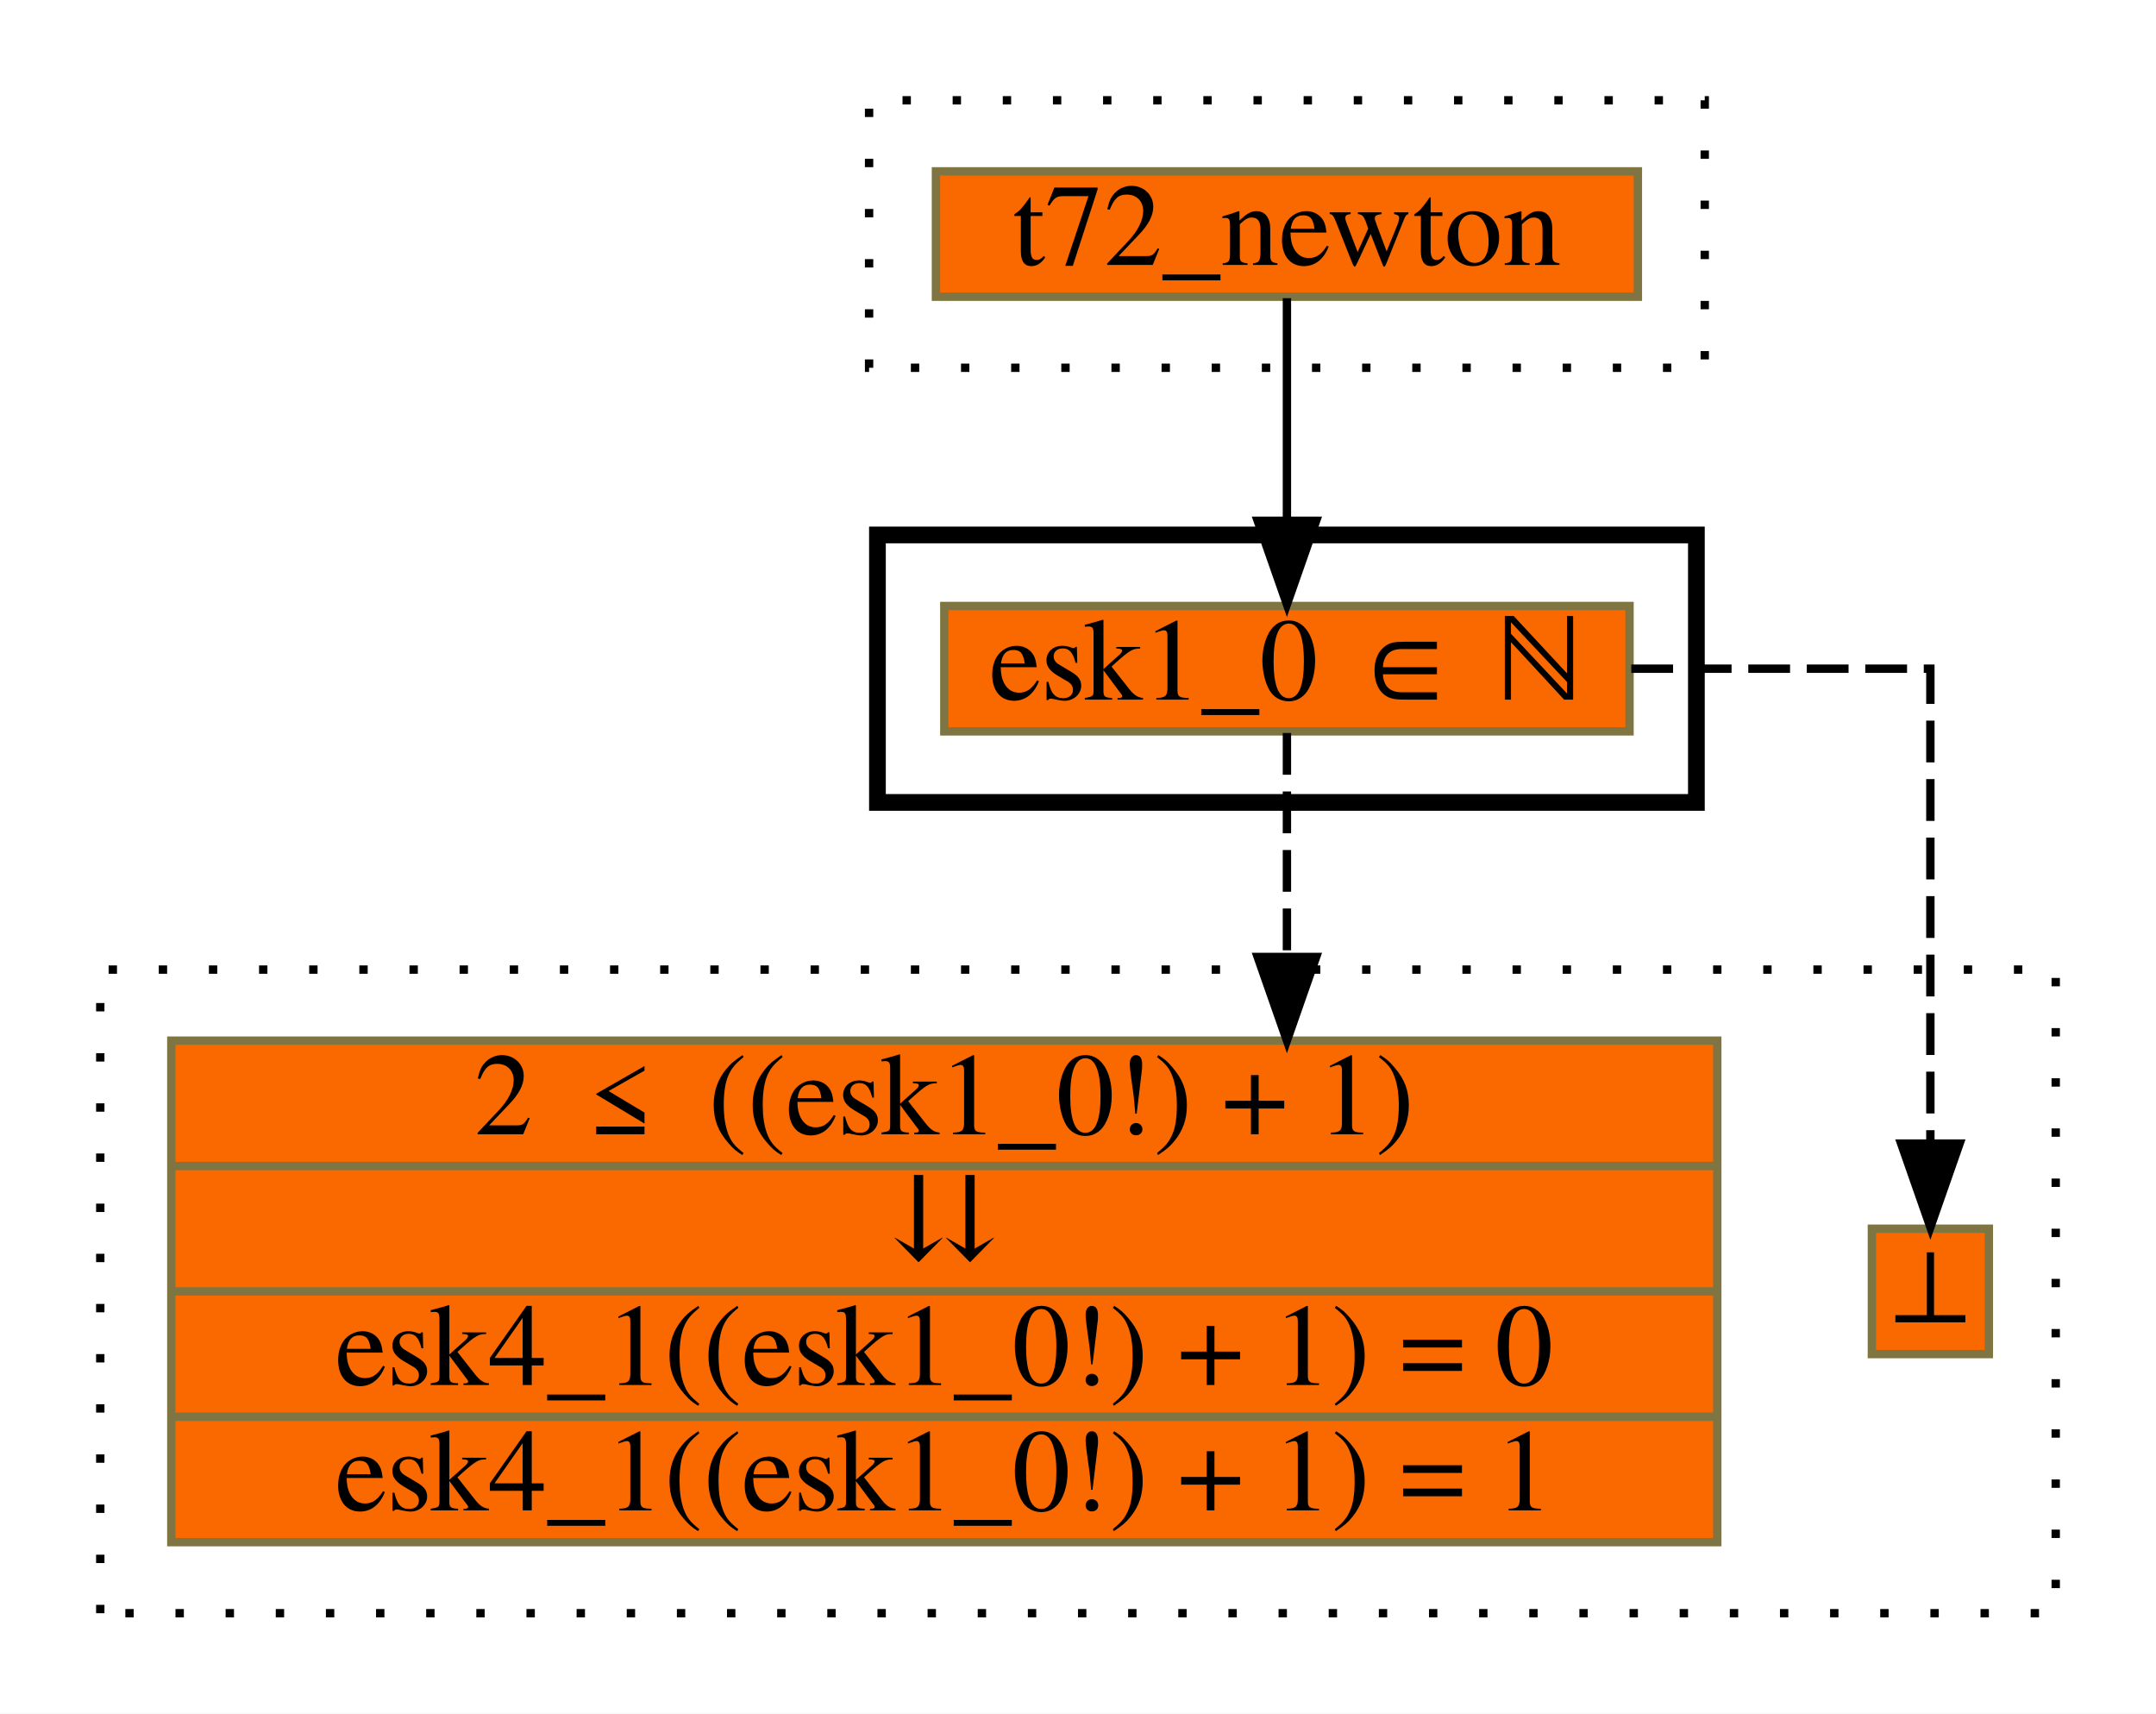
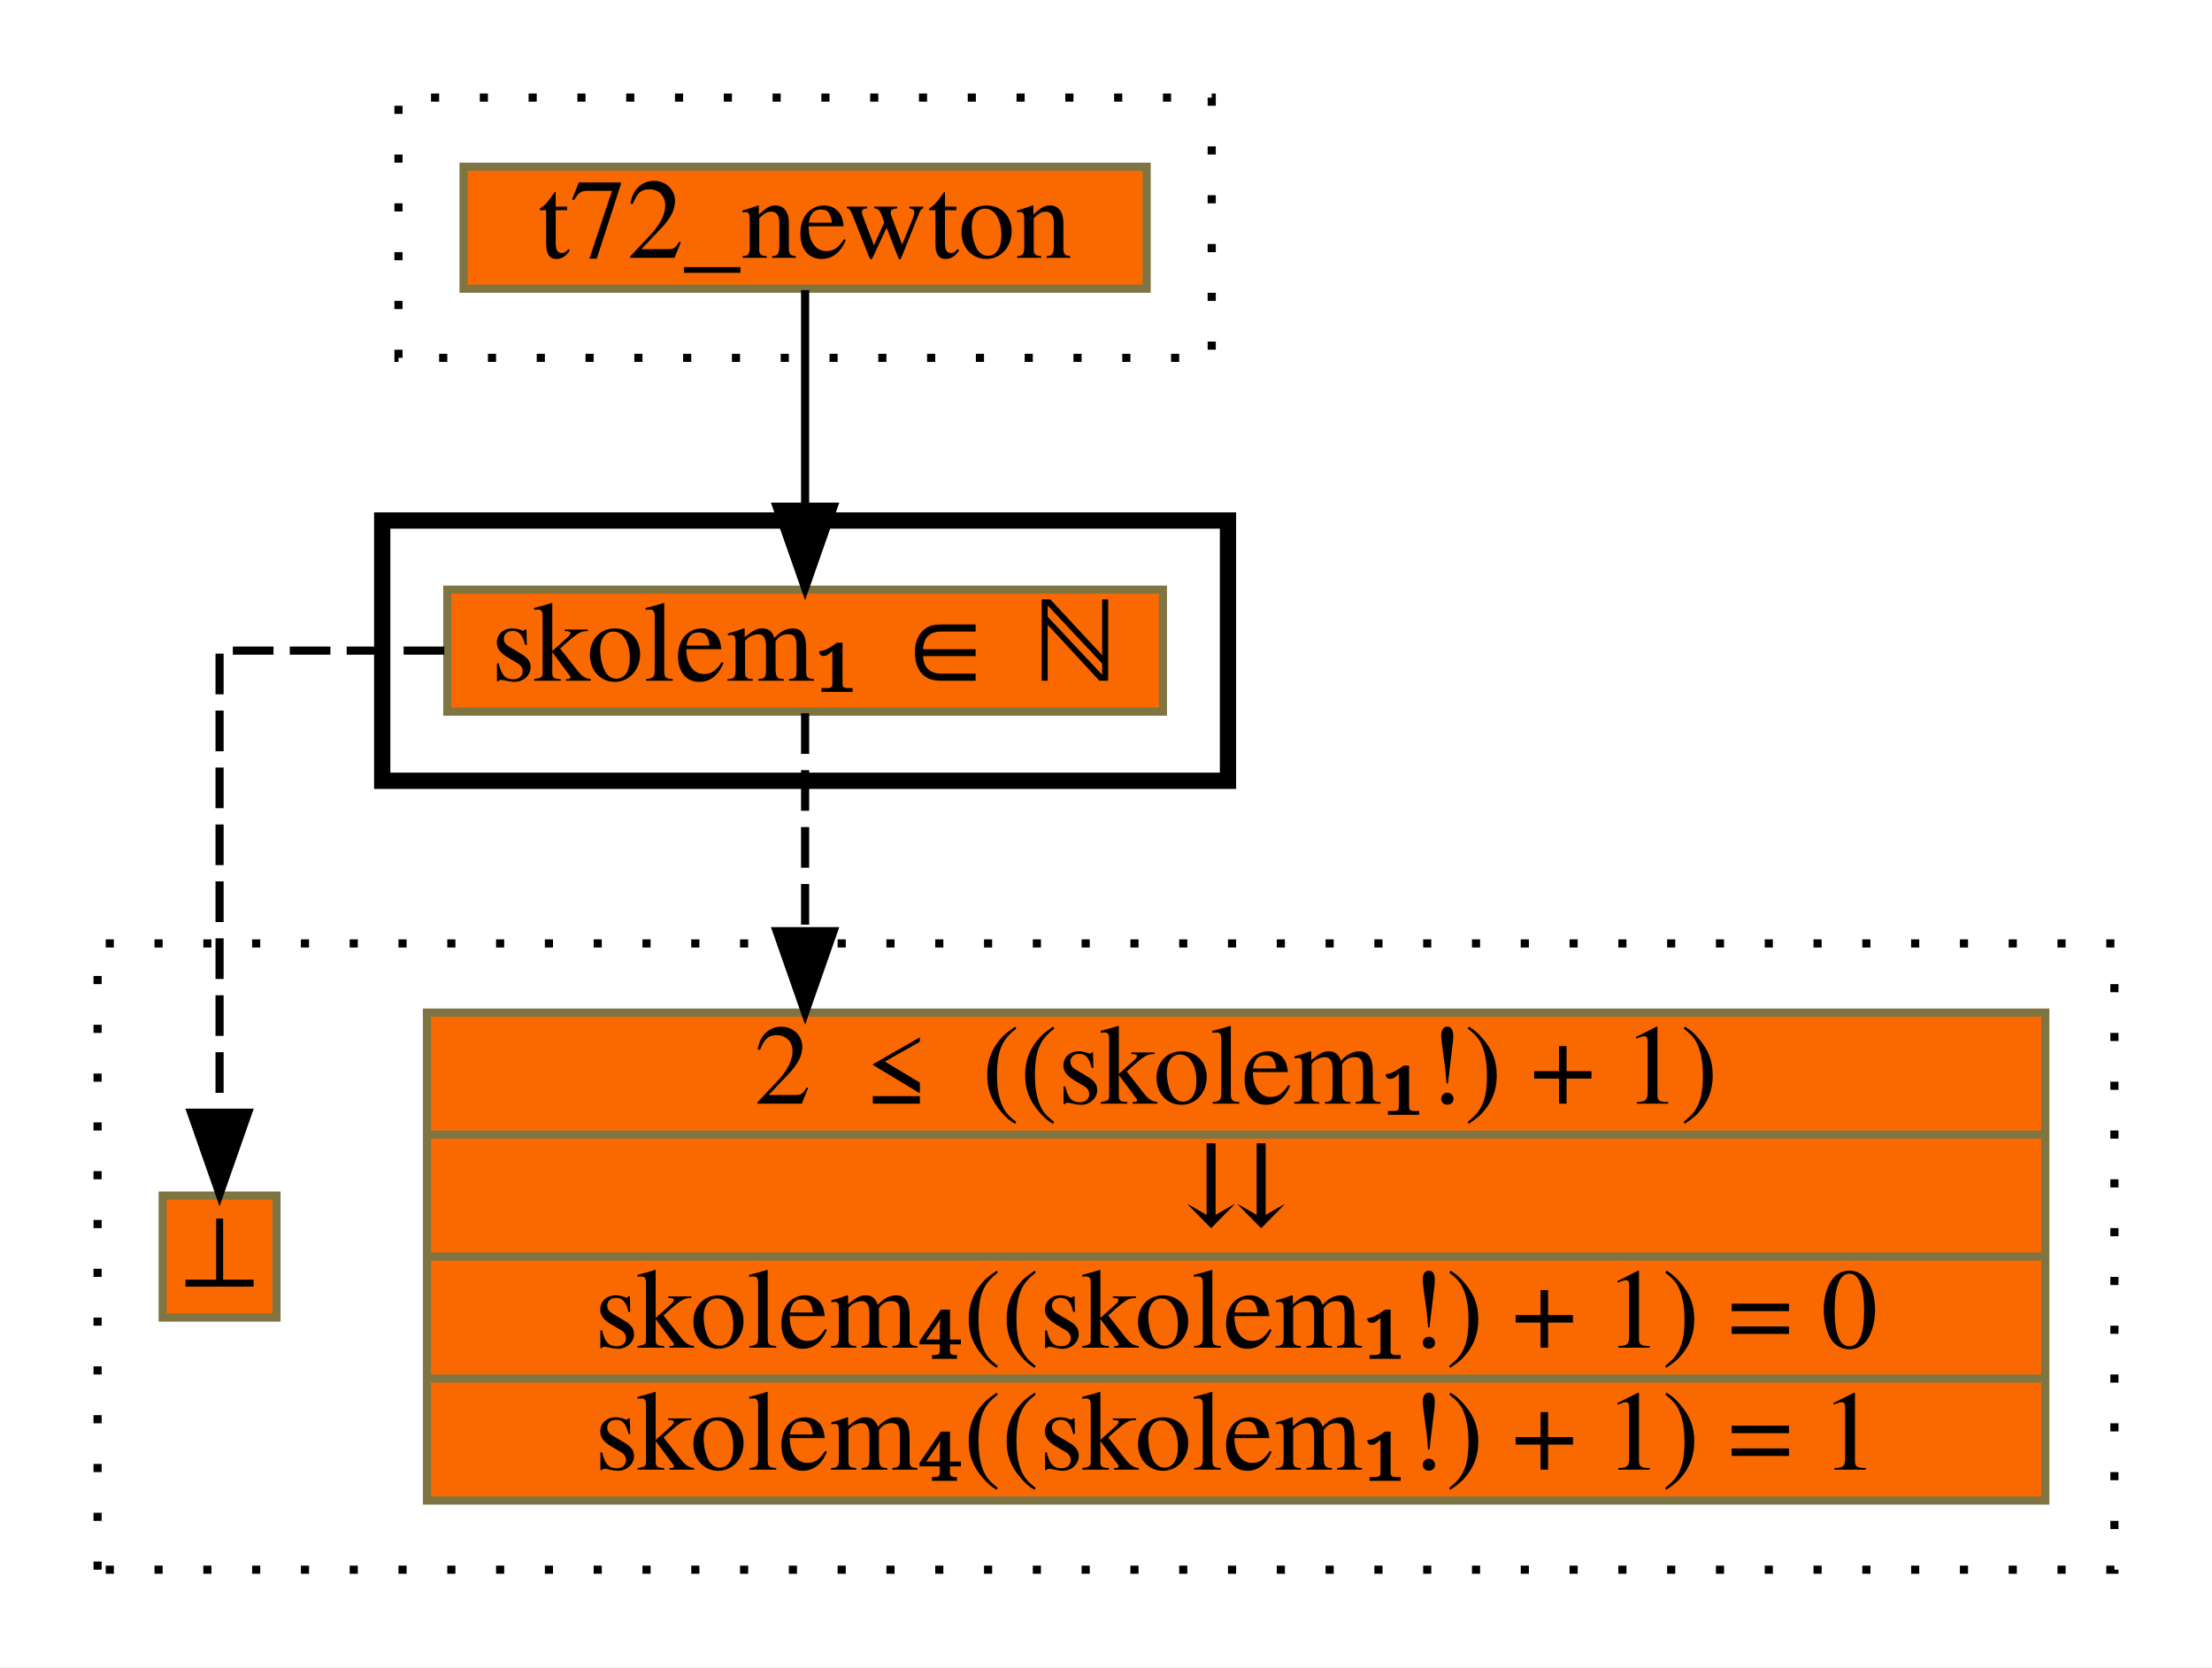
- <svg xmlns="http://www.w3.org/2000/svg" xmlns:xlink="http://www.w3.org/1999/xlink" width="258pt" height="205pt" viewBox="0.00 0.00 258.00 205.00">
+ <svg xmlns="http://www.w3.org/2000/svg" xmlns:xlink="http://www.w3.org/1999/xlink" width="272pt" height="205pt" viewBox="0.00 0.00 272.00 205.00">
  <g id="graph0" class="graph" transform="scale(1 1) rotate(0) translate(4 201)">
-     <polygon fill="white" stroke="transparent" points="-4,4 -4,-201 254,-201 254,4 -4,4" />
+     <polygon fill="white" stroke="transparent" points="-4,4 -4,-201 268,-201 268,4 -4,4" />
    <g id="clust1" class="cluster">
-       <polygon fill="none" stroke="black" stroke-dasharray="1,5" points="100,-157 100,-189 200,-189 200,-157 100,-157" />
+       <polygon fill="none" stroke="black" stroke-dasharray="1,5" points="45,-157 45,-189 145,-189 145,-157 45,-157" />
    </g>
    <g id="clust2" class="cluster">
-       <polygon fill="none" stroke="black" stroke-width="2" points="101,-105 101,-137 199,-137 199,-105 101,-105" />
+       <polygon fill="none" stroke="black" stroke-width="2" points="43,-105 43,-137 147,-137 147,-105 43,-105" />
    </g>
    <g id="clust3" class="cluster">
-       <polygon fill="none" stroke="black" stroke-dasharray="1,5" points="8,-8 8,-85 242,-85 242,-8 8,-8" />
+       <polygon fill="none" stroke="black" stroke-dasharray="1,5" points="8,-8 8,-85 256,-85 256,-8 8,-8" />
    </g>
    <g id="node1" class="node">
      <g id="a_node1">
        <a xlink:href="http://grid01.ciirc.cvut.cz/~mptp/7.13.01_4.181.1147/html/newton.html#T72" xlink:title="t72_newton" target="_blank">
-           <polygon fill="#fa6900" stroke="#7f7542" points="108,-165.5 108,-180.5 192,-180.5 192,-165.5 108,-165.5" />
-           <text text-anchor="middle" x="150" y="-169.3" font-family="Times,serif" font-size="14.00">t72_newton</text>
+           <polygon fill="#fa6900" stroke="#7f7542" points="53,-165.5 53,-180.5 137,-180.5 137,-165.5 53,-165.5" />
+           <text text-anchor="middle" x="95" y="-169.3" font-family="Times,serif" font-size="14.00">t72_newton</text>
        </a>
      </g>
    </g>
    <g id="node2" class="node">
      <g id="a_node2">
-         <a xlink:href="c_0_93.html" xlink:title="{esk1_0 ∈ ℕ}" target="_parent">
-           <polygon fill="#fa6900" stroke="#7f7542" points="109,-113.5 109,-128.5 191,-128.5 191,-113.5 109,-113.5" />
-           <text text-anchor="middle" x="150" y="-117.3" font-family="Times,serif" font-size="14.00">esk1_0 ∈ ℕ</text>
+         <a xlink:href="c_0_93.html" xlink:title="{skolem₁ ∈ ℕ}" target="_parent">
+           <polygon fill="#fa6900" stroke="#7f7542" points="51,-113.5 51,-128.5 139,-128.5 139,-113.5 51,-113.5" />
+           <text text-anchor="middle" x="95" y="-117.3" font-family="Times,serif" font-size="14.00">skolem₁ ∈ ℕ</text>
        </a>
      </g>
    </g>
    <g id="edge1" class="edge">
-       <path fill="none" stroke="black" d="M150,-165.33C150,-165.33 150,-138.7 150,-138.7" />
-       <polygon fill="black" stroke="black" points="153.5,-138.7 150,-128.7 146.5,-138.7 153.5,-138.7" />
+       <path fill="none" stroke="black" d="M95,-165.33C95,-165.33 95,-138.7 95,-138.7" />
+       <polygon fill="black" stroke="black" points="98.5,-138.7 95,-128.7 91.5,-138.7 98.5,-138.7" />
    </g>
    <g id="node3" class="node">
      <g id="a_node3">
-         <a xlink:href="c_0_178.html" xlink:title="⊥" target="_parent">
-           <polygon fill="#fa6900" stroke="#7f7542" points="220,-39 220,-54 234,-54 234,-39 220,-39" />
-           <text text-anchor="middle" x="227" y="-42.8" font-family="Times,serif" font-size="14.00">⊥</text>
+         <a xlink:href="c_0_102.html" xlink:title="{2 ≤ ((skolem₁!) + 1)|⇊|skolem₄((skolem₁!) + 1) = 0|skolem₄((skolem₁!) + 1) = 1}" target="_parent">
+           <polygon fill="#fa6900" stroke="#7f7542" points="48.5,-16.5 48.5,-76.5 247.5,-76.5 247.5,-16.5 48.5,-16.5" />
+           <text text-anchor="middle" x="148" y="-65.3" font-family="Times,serif" font-size="14.00">2 ≤ ((skolem₁!) + 1)</text>
+           <polyline fill="none" stroke="#7f7542" points="48.5,-61.5 247.5,-61.5 " />
+           <text text-anchor="middle" x="148" y="-50.3" font-family="Times,serif" font-size="14.00">⇊</text>
+           <polyline fill="none" stroke="#7f7542" points="48.5,-46.5 247.5,-46.5 " />
+           <text text-anchor="middle" x="148" y="-35.3" font-family="Times,serif" font-size="14.00">skolem₄((skolem₁!) + 1) = 0</text>
+           <polyline fill="none" stroke="#7f7542" points="48.5,-31.5 247.5,-31.5 " />
+           <text text-anchor="middle" x="148" y="-20.3" font-family="Times,serif" font-size="14.00">skolem₄((skolem₁!) + 1) = 1</text>
        </a>
      </g>
    </g>
    <g id="edge2" class="edge">
-       <path fill="none" stroke="black" stroke-dasharray="5,2" d="M191.21,-121C209.51,-121 227,-121 227,-121 227,-121 227,-64.19 227,-64.19" />
-       <polygon fill="black" stroke="black" points="230.5,-64.19 227,-54.19 223.5,-64.19 230.5,-64.19" />
+       <path fill="none" stroke="black" stroke-dasharray="5,2" d="M95,-113.31C95,-113.31 95,-86.51 95,-86.51" />
+       <polygon fill="black" stroke="black" points="98.5,-86.51 95,-76.51 91.5,-86.51 98.5,-86.51" />
    </g>
    <g id="node4" class="node">
      <g id="a_node4">
-         <a xlink:href="c_0_102.html" xlink:title="{2 ≤ ((esk1_0!) + 1)|⇊|esk4_1((esk1_0!) + 1) = 0|esk4_1((esk1_0!) + 1) = 1}" target="_parent">
-           <polygon fill="#fa6900" stroke="#7f7542" points="16.5,-16.5 16.5,-76.5 201.5,-76.5 201.5,-16.5 16.5,-16.5" />
-           <text text-anchor="middle" x="109" y="-65.3" font-family="Times,serif" font-size="14.00">2 ≤ ((esk1_0!) + 1)</text>
-           <polyline fill="none" stroke="#7f7542" points="16.5,-61.5 201.5,-61.5 " />
-           <text text-anchor="middle" x="109" y="-50.3" font-family="Times,serif" font-size="14.00">⇊</text>
-           <polyline fill="none" stroke="#7f7542" points="16.5,-46.5 201.5,-46.5 " />
-           <text text-anchor="middle" x="109" y="-35.3" font-family="Times,serif" font-size="14.00">esk4_1((esk1_0!) + 1) = 0</text>
-           <polyline fill="none" stroke="#7f7542" points="16.5,-31.5 201.5,-31.5 " />
-           <text text-anchor="middle" x="109" y="-20.3" font-family="Times,serif" font-size="14.00">esk4_1((esk1_0!) + 1) = 1</text>
+         <a xlink:href="c_0_178.html" xlink:title="⊥" target="_parent">
+           <polygon fill="#fa6900" stroke="#7f7542" points="16,-39 16,-54 30,-54 30,-39 16,-39" />
+           <text text-anchor="middle" x="23" y="-42.8" font-family="Times,serif" font-size="14.00">⊥</text>
        </a>
      </g>
    </g>
    <g id="edge3" class="edge">
-       <path fill="none" stroke="black" stroke-dasharray="5,2" d="M150,-113.31C150,-113.31 150,-86.51 150,-86.51" />
-       <polygon fill="black" stroke="black" points="153.5,-86.51 150,-76.51 146.5,-86.51 153.5,-86.51" />
+       <path fill="none" stroke="black" stroke-dasharray="5,2" d="M50.63,-121C35.81,-121 23,-121 23,-121 23,-121 23,-64.19 23,-64.19" />
+       <polygon fill="black" stroke="black" points="26.5,-64.19 23,-54.19 19.5,-64.19 26.5,-64.19" />
    </g>
  </g>
</svg>
